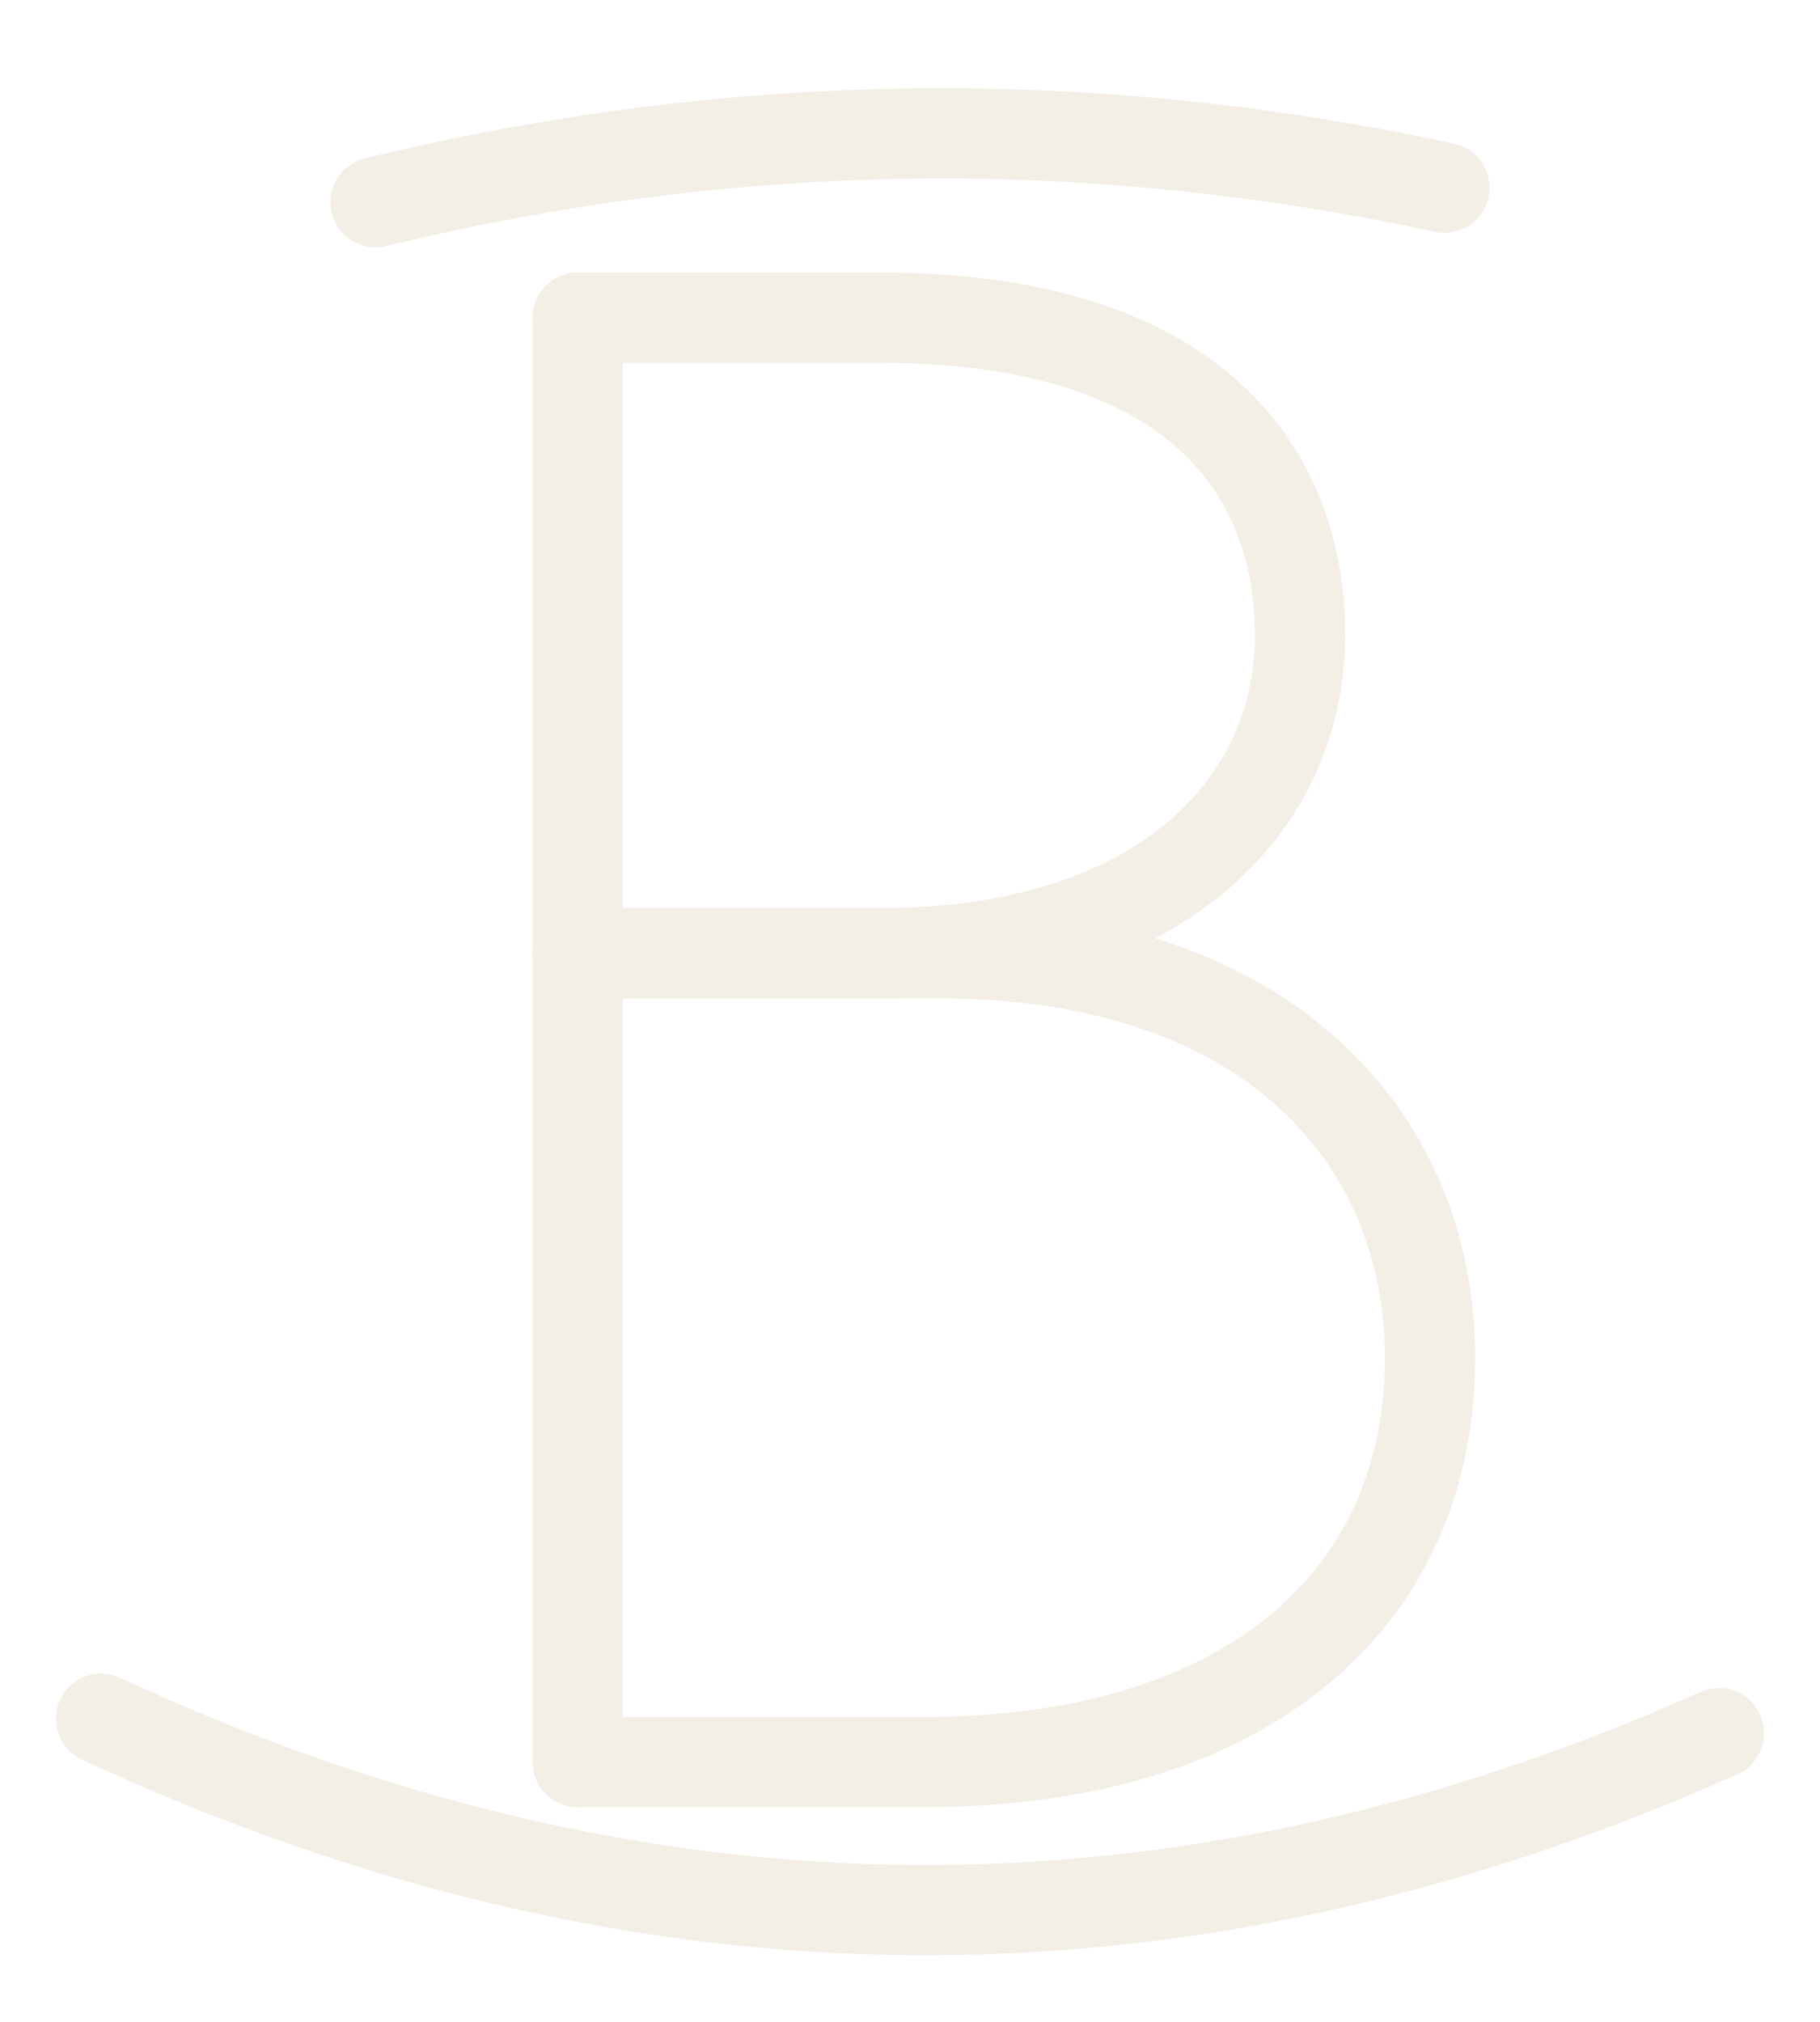
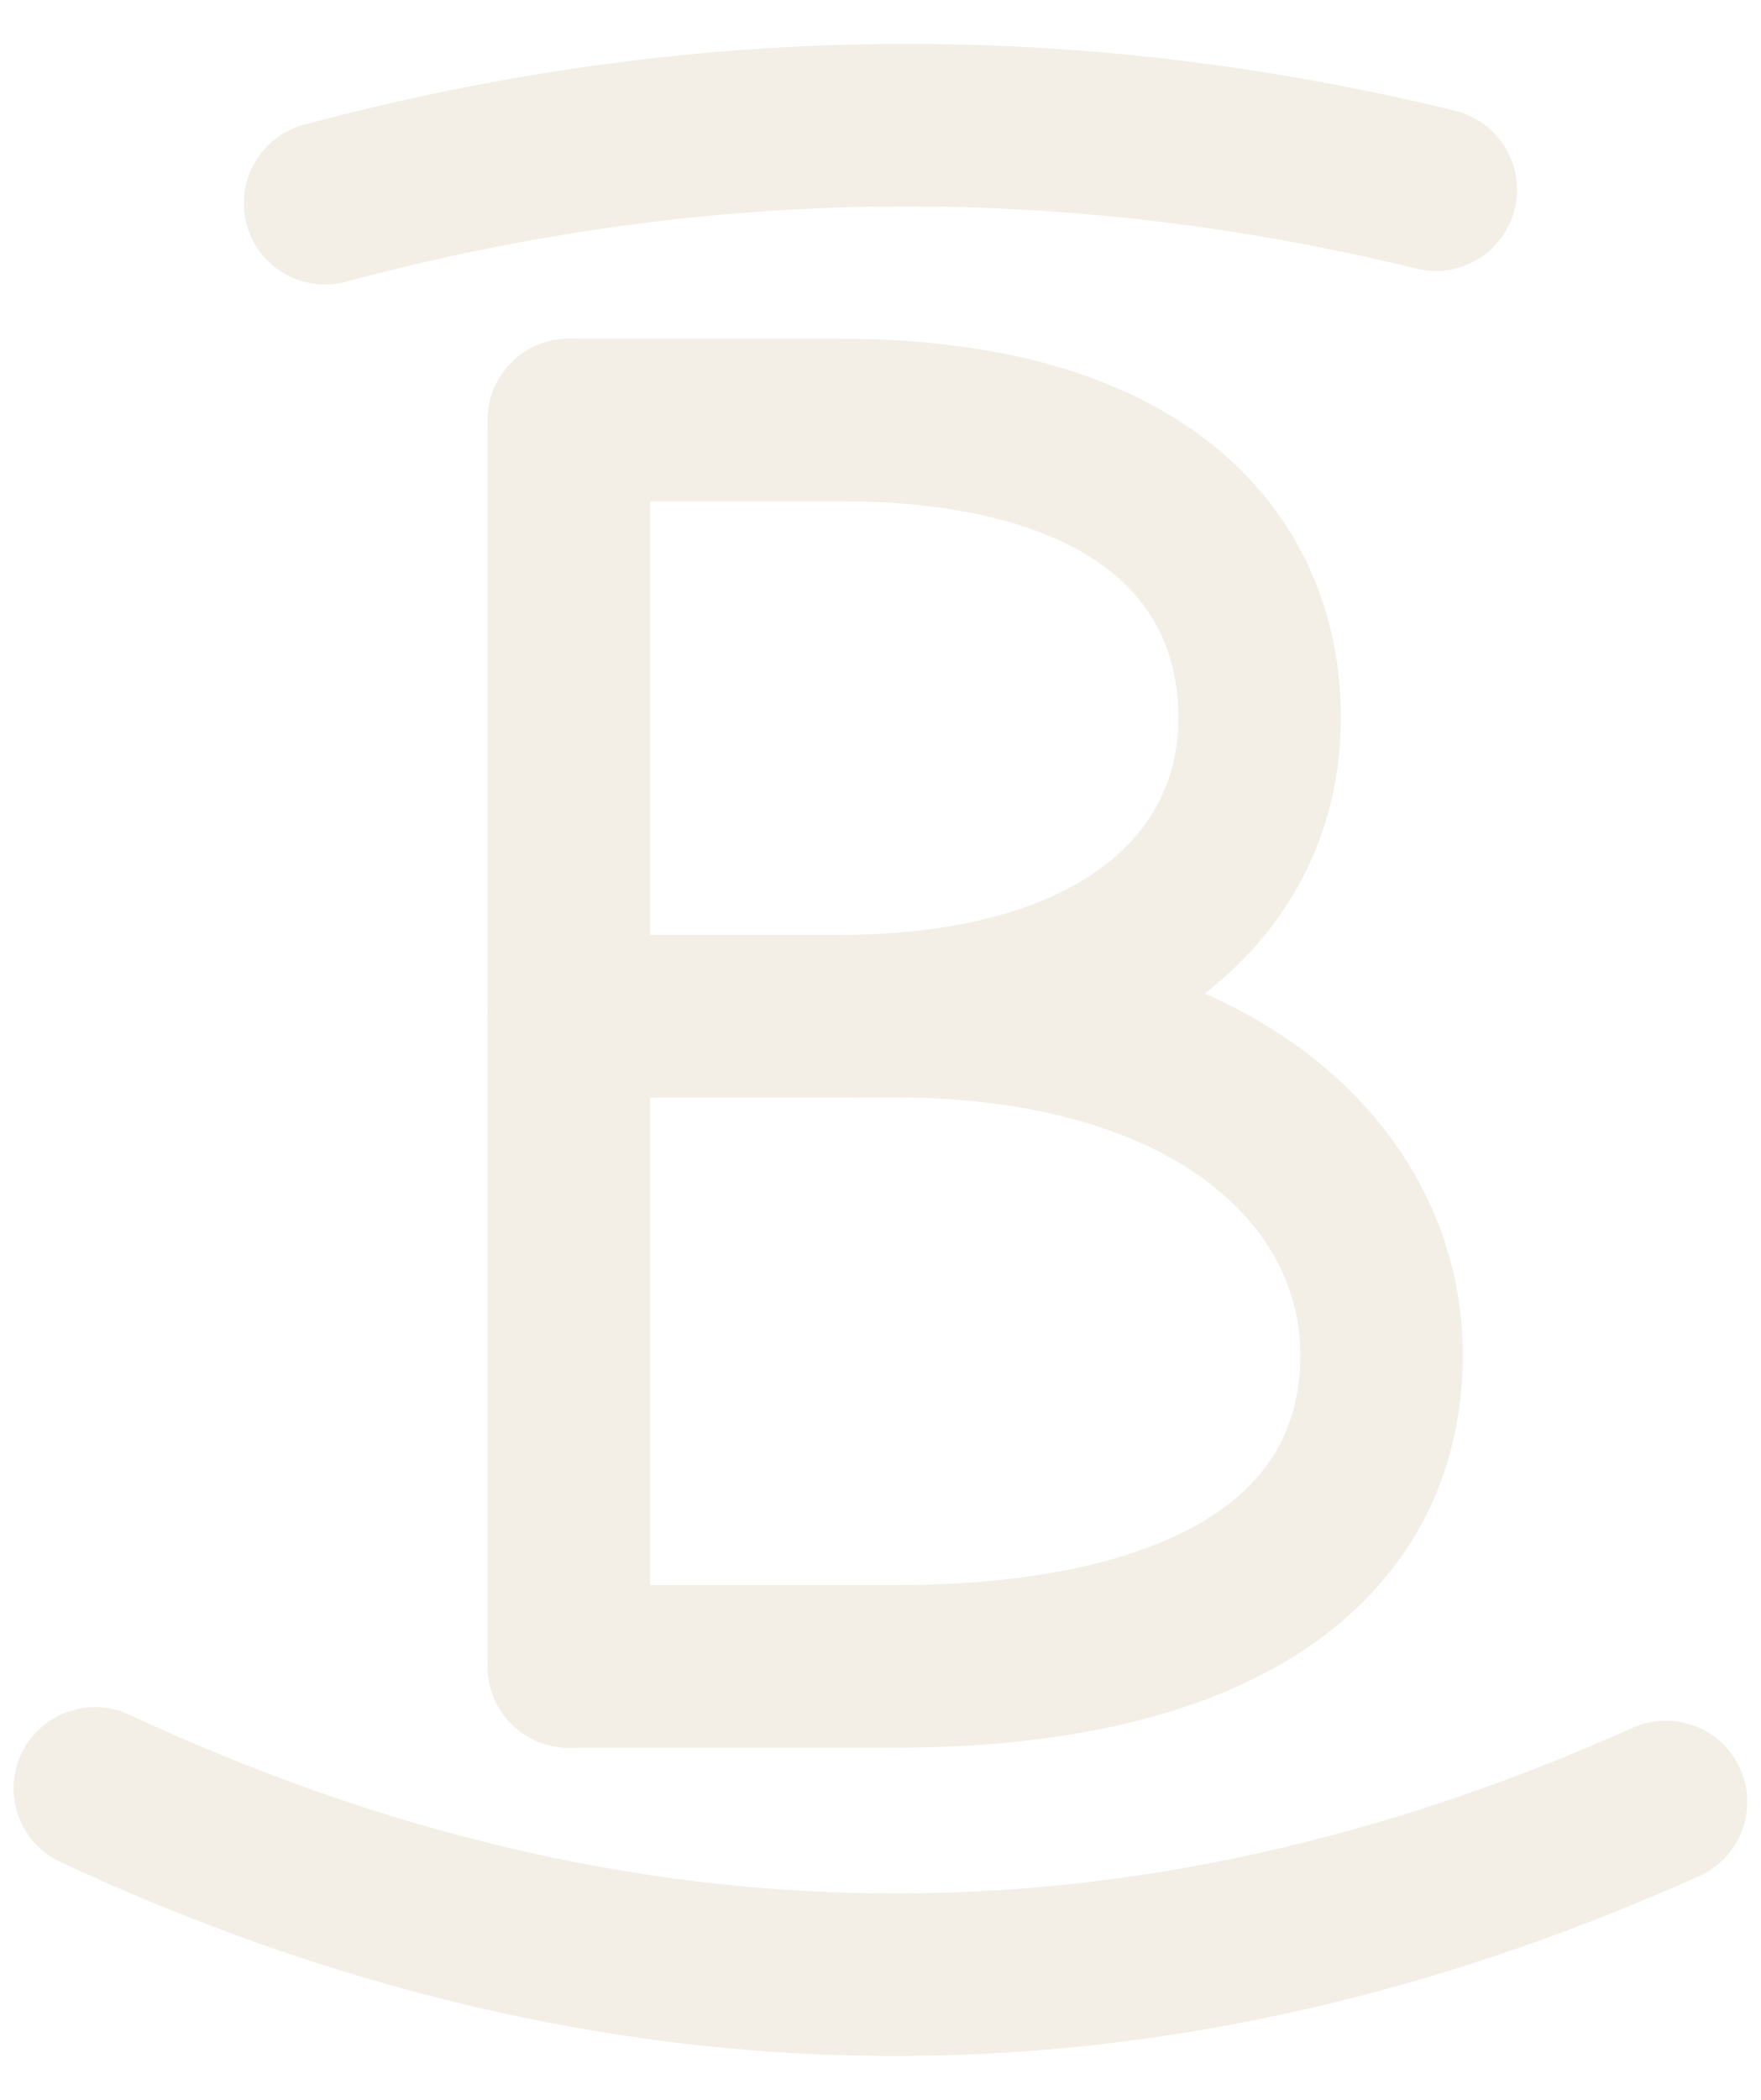
- <svg xmlns="http://www.w3.org/2000/svg" viewBox="0 0 252 280" role="img" aria-label="Balvanz Cattle brand">
-   <g fill="none" stroke="#f4efe6" stroke-width="12.5" stroke-linecap="round" stroke-linejoin="round">
-     <path d="M52 28 Q126 10 200 26" />
-     <path d="M80 44 V244" />
-     <path d="M80 44 H122 C164 44 180 64 180 88 C180 112 160 132 122 132 H80" />
-     <path d="M80 132 H130 C176 132 198 158 198 188 C198 222 172 244 128 244 H80" />
-     <path d="M14 238 Q126 290 238 240" />
+ <svg xmlns="http://www.w3.org/2000/svg" viewBox="0 0 260 310" role="img" aria-label="Balvanz Cattle brand">
+   <g fill="none" stroke="#f4efe6" stroke-width="24" stroke-linecap="round" stroke-linejoin="round">
+     <path d="M48 30 Q130 8 212 28" />
+     <path d="M84 62 V246" />
+     <path d="M84 62 H124 C168 62 186 82 186 106 C186 130 166 150 124 150 H84" />
+     <path d="M84 150 H132 C180 150 204 174 204 200 C204 228 180 246 132 246 H84" />
+     <path d="M14 264 Q130 318 246 266" />
  </g>
</svg>
